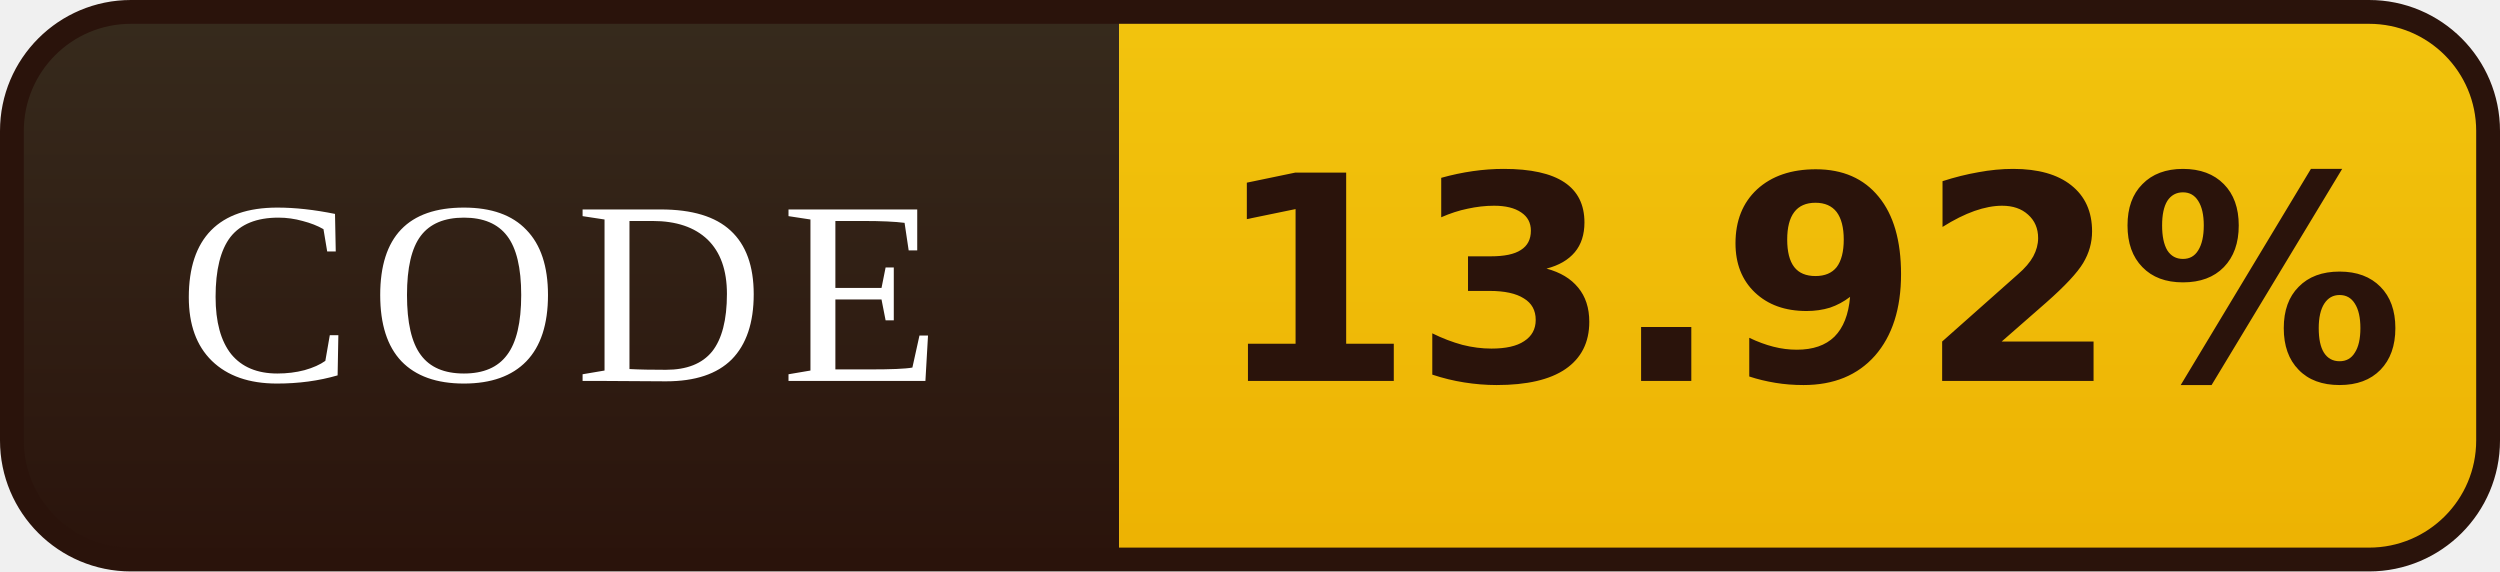
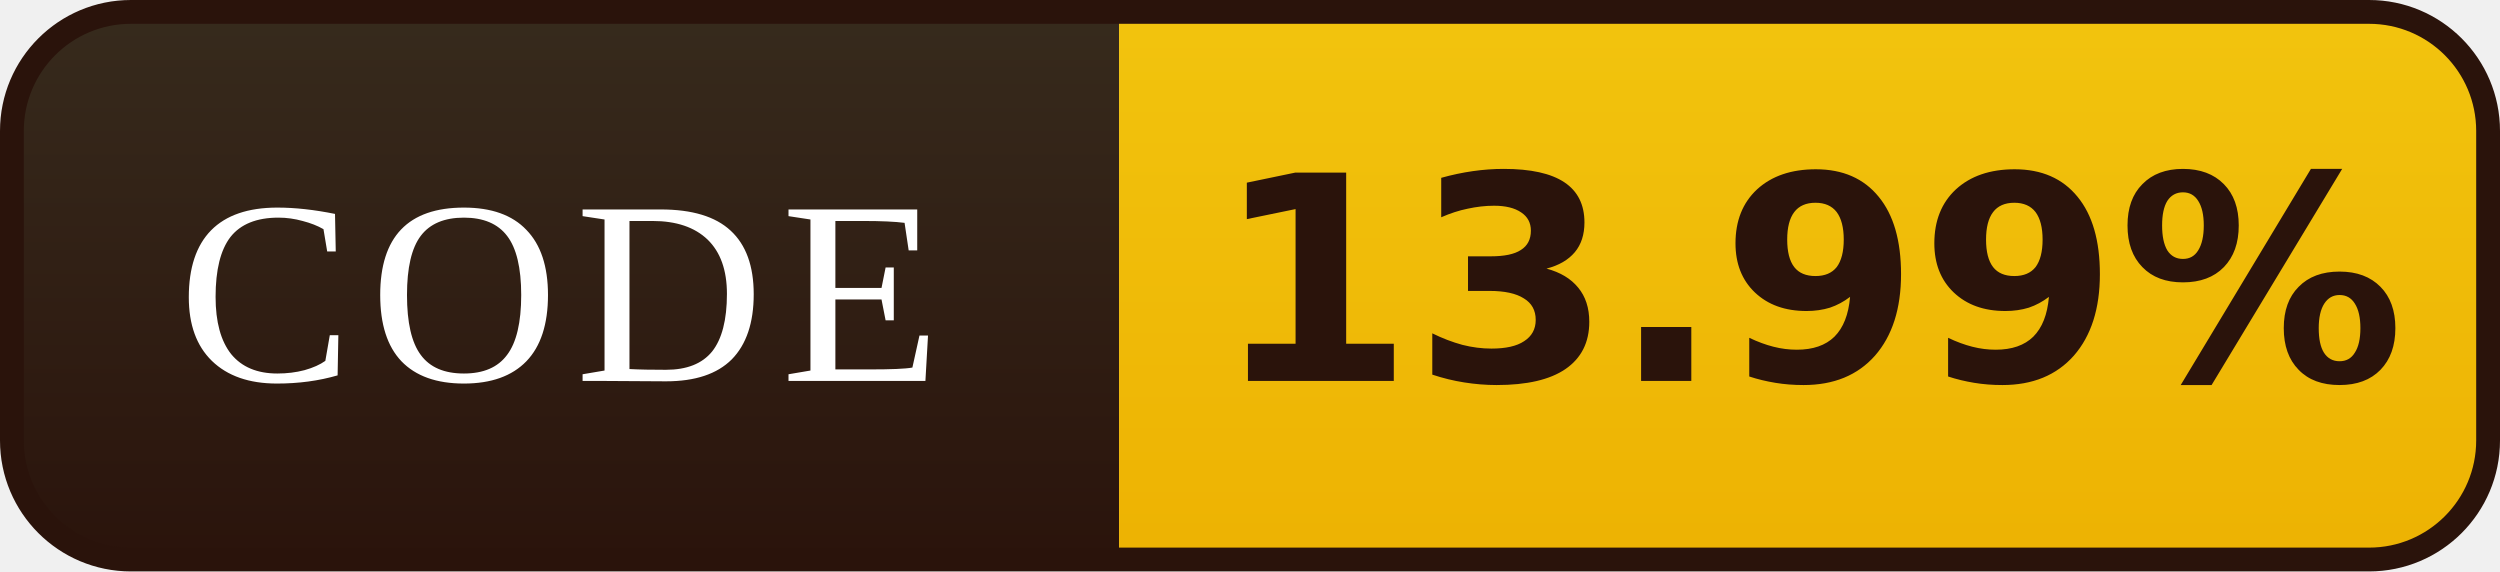
- <svg xmlns="http://www.w3.org/2000/svg" width="105" height="24" viewBox="0 0 105 24" role="img" aria-label="CODE: 13.92%">
+ <svg xmlns="http://www.w3.org/2000/svg" width="105" height="24" viewBox="0 0 105 24" role="img" aria-label="CODE: 13.99%">
  <defs>
    <linearGradient id="l" x1="0" y1="0" x2="0" y2="1">
      <stop offset="0" stop-color="#372B1D" />
      <stop offset="1" stop-color="#2A130B" />
    </linearGradient>
    <linearGradient id="v" x1="0" y1="0" x2="0" y2="1">
      <stop offset="0" stop-color="#F2C40E" />
      <stop offset="1" stop-color="#EDB202" />
    </linearGradient>
    <clipPath id="r">
      <rect x="0.5" y="0.5" width="104" height="23" rx="5" />
    </clipPath>
  </defs>
  <g clip-path="url(#r)">
    <rect width="47" height="24" fill="url(#l)" />
    <rect x="47" width="58" height="24" fill="url(#v)" />
  </g>
  <rect x="0.5" y="0.5" width="104" height="23" rx="5" fill="none" stroke="#2A130B" />
  <g font-family="Georgia,'Times New Roman',serif" font-size="11" letter-spacing="0.7" fill="#FFFFFF" text-anchor="middle">
    <text x="23.5" y="16">CODE</text>
  </g>
  <g font-family="Verdana,'DejaVu Sans',sans-serif" font-size="12" font-weight="bold" fill="#2A130B" text-anchor="middle">
-     <text x="76.0" y="16">13.92%</text>
+     <text x="76.0" y="16">13.99%</text>
  </g>
</svg>
